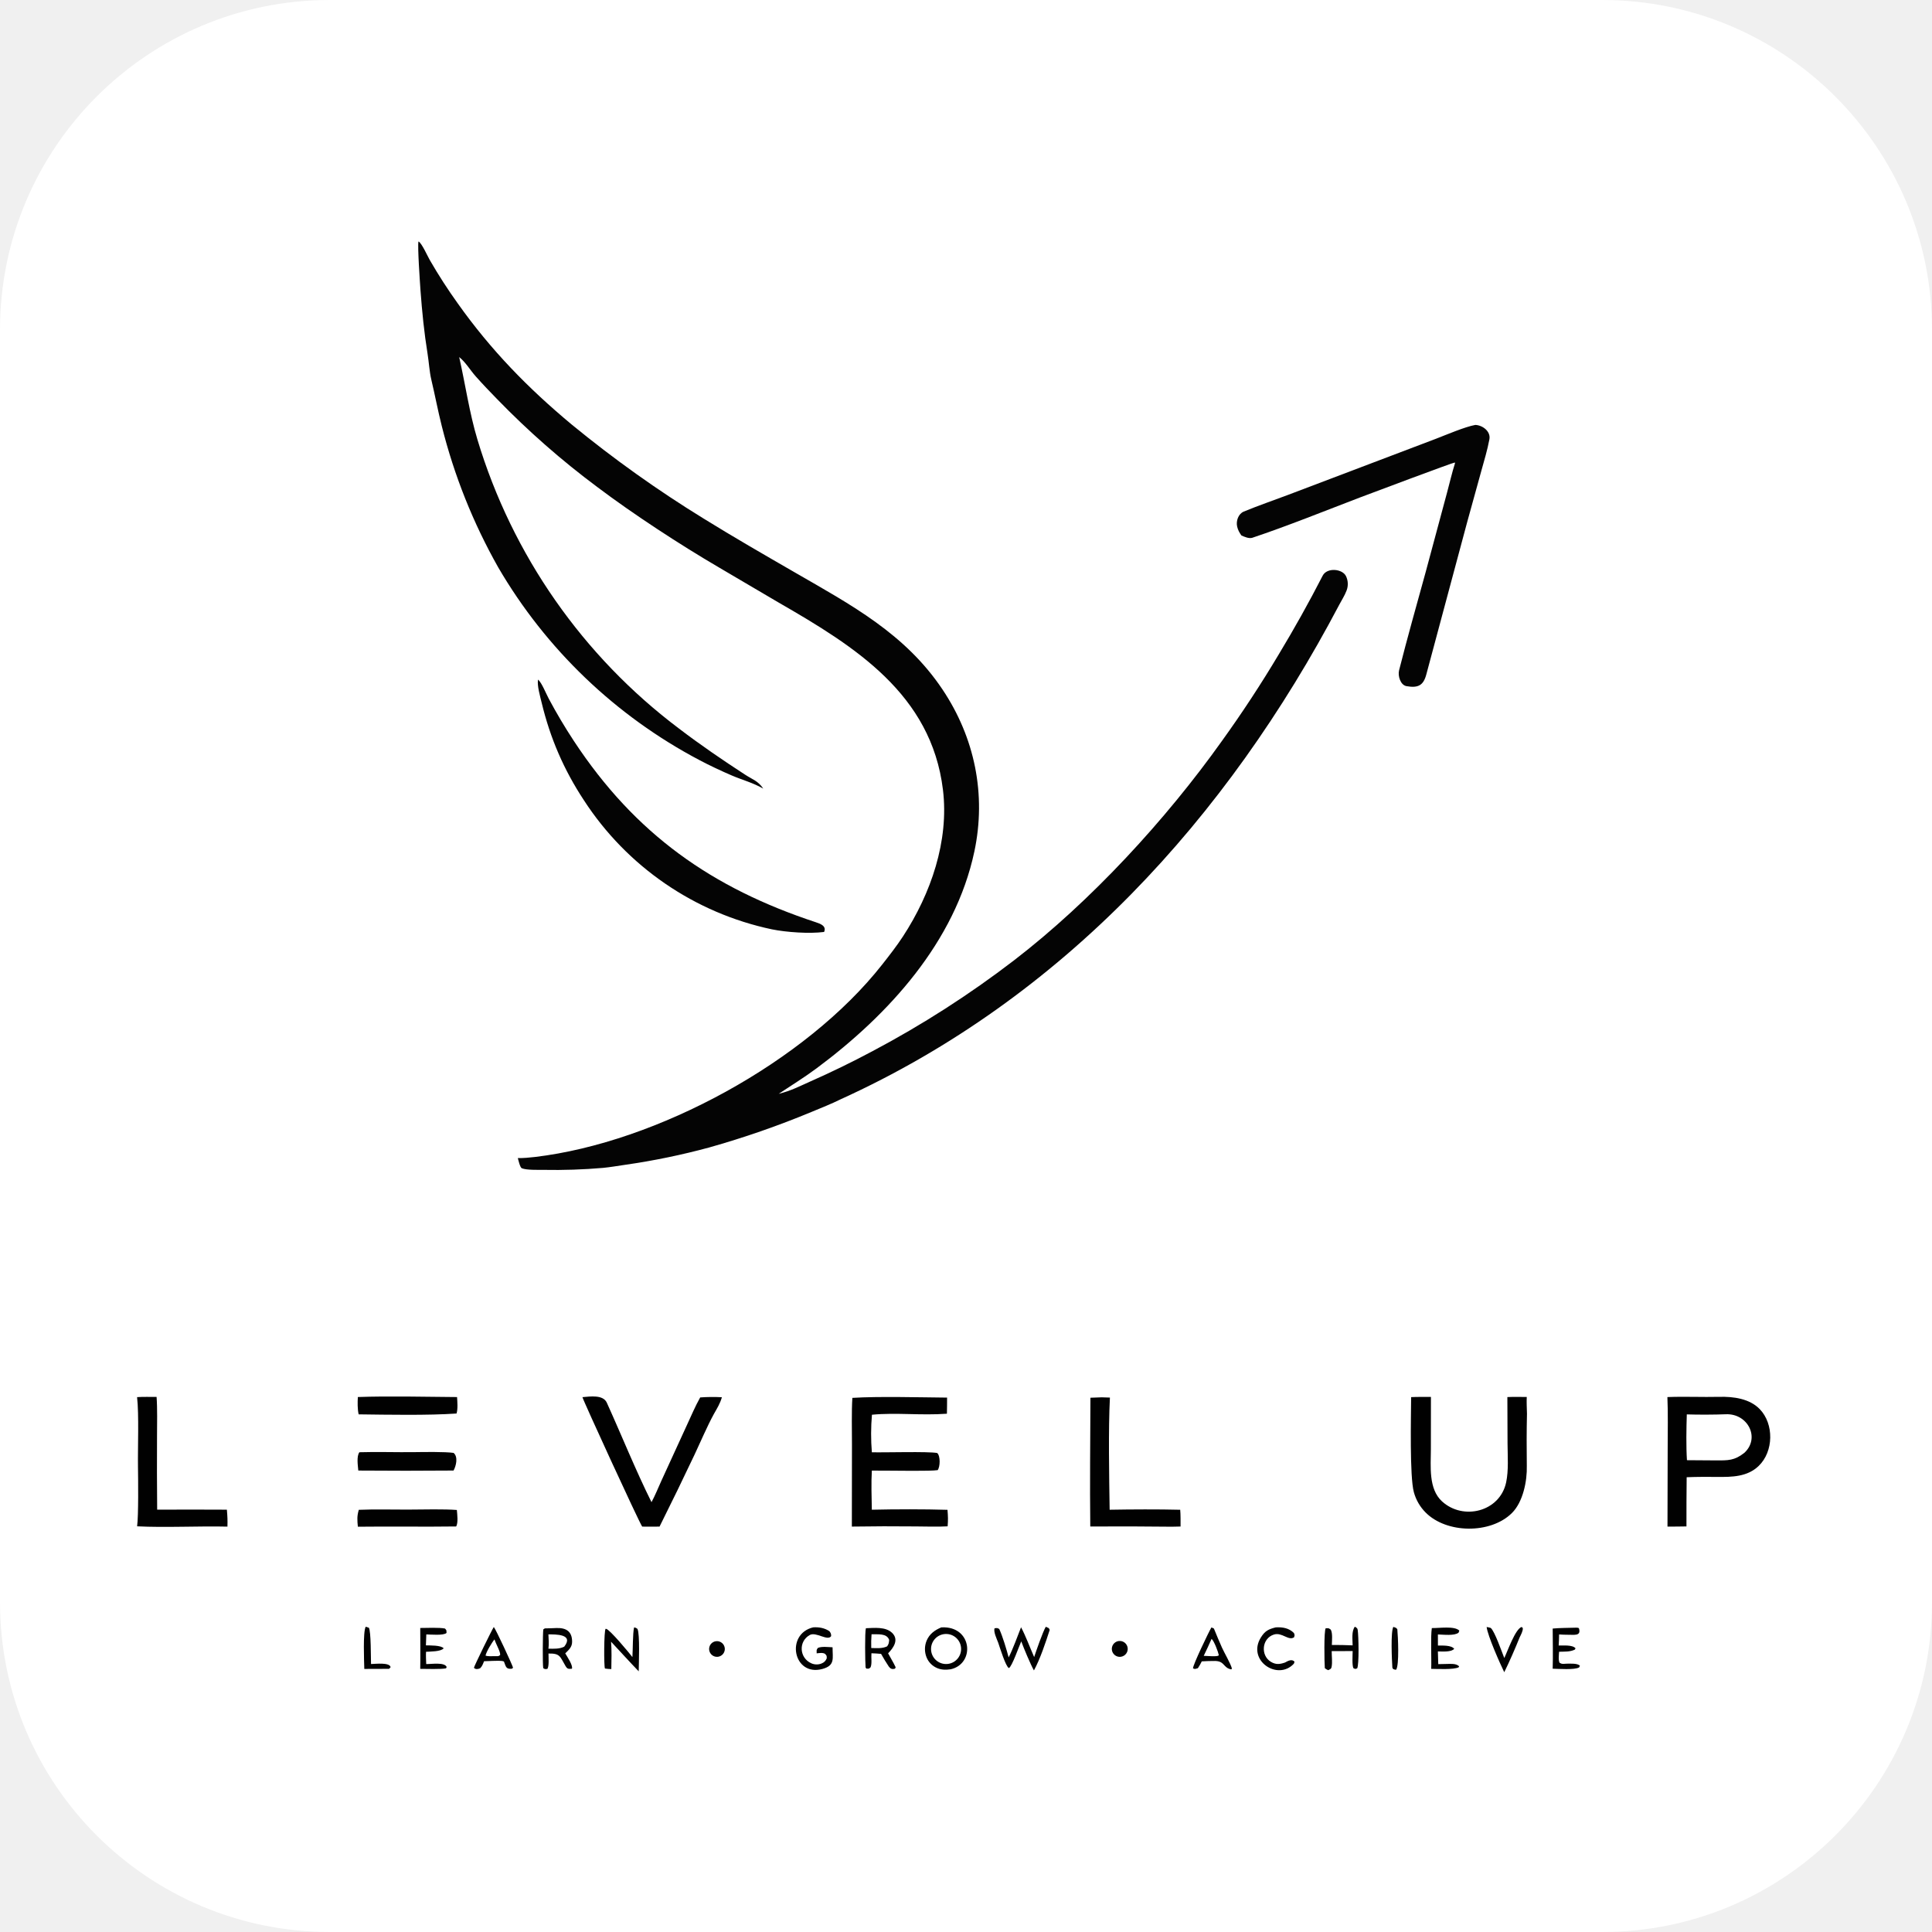
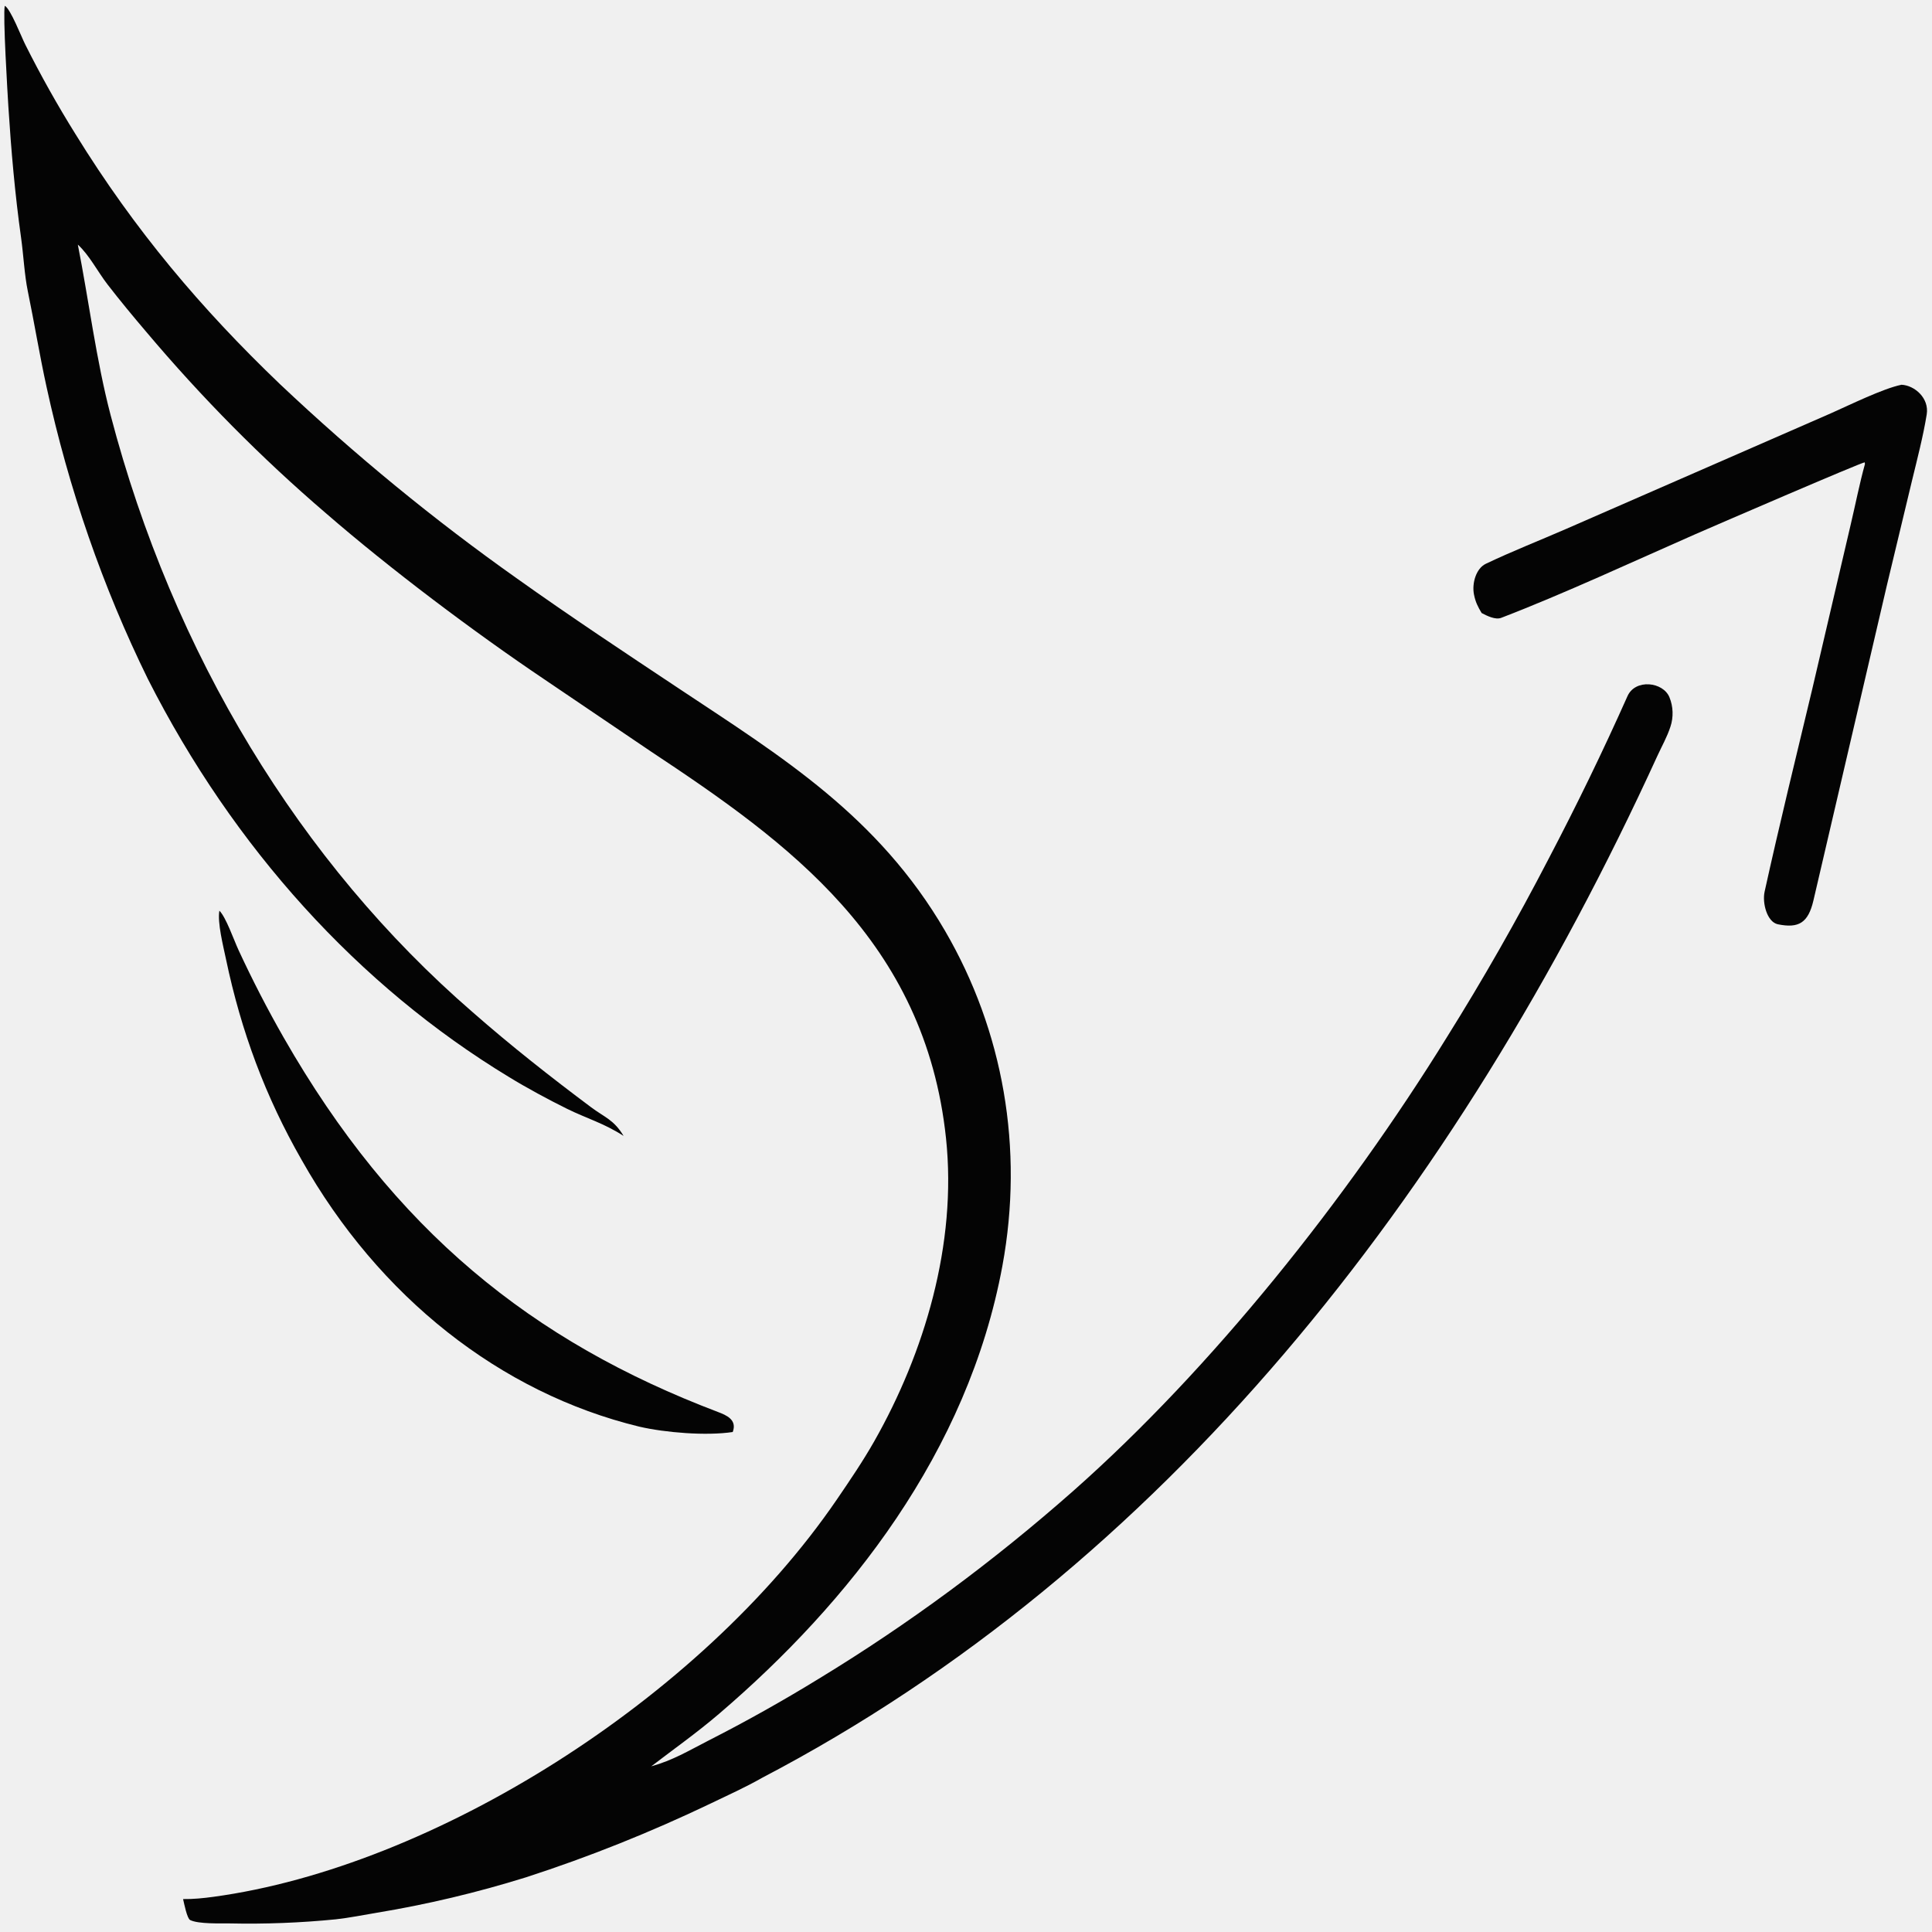
- <svg xmlns="http://www.w3.org/2000/svg" width="732" height="732" viewBox="0 0 732 732" fill="none">
-   <rect width="732" height="732" rx="124.976" fill="white" />
-   <path d="M158.557 91.482C159.772 92.026 162.071 97.22 162.887 98.605C166.147 104.251 169.685 109.732 173.488 115.028C186.014 132.671 200.077 147.096 216.653 160.884C232.497 173.889 249.209 185.798 266.674 196.528C277.782 203.412 289.791 210.327 301.124 216.868C322.48 229.193 342.906 240.054 357.069 261.188C369.324 279.476 373.757 301.039 369.162 322.647C361.891 356.846 336.722 384.449 309.394 404.761C304.691 408.257 299.874 411.21 295.031 414.431C299.654 413.303 302.804 411.62 307.139 409.692C315.035 406.201 322.799 402.418 330.416 398.354C349.286 388.384 367.282 376.839 384.213 363.843C413.334 341.445 441.738 310.567 463.004 280.684C470.636 270.081 477.807 259.154 484.497 247.932C490.434 238.088 495.891 228.335 501.139 218.113C502.79 214.897 508.671 215.488 509.995 218.331C510.798 220.026 510.872 221.975 510.2 223.726C509.465 225.672 508.412 227.24 507.456 229.055C464.806 310.063 402.774 378.22 318.428 416.54C315.006 418.24 311.124 419.764 307.596 421.238C294.892 426.523 281.883 431.043 268.64 434.774C258.226 437.595 247.649 439.777 236.969 441.307C234.264 441.699 231.153 442.237 228.474 442.49C221.004 443.135 213.505 443.386 206.009 443.243C204.072 443.221 199.467 443.38 197.698 442.627C197.038 442.346 196.439 439.673 196.197 438.779C198.346 438.806 200.505 438.611 202.639 438.36C248.879 432.898 305.299 402.273 334.241 365.454C336.959 361.996 339.73 358.452 342.135 354.769C352.659 338.656 359.631 318.649 357.265 299.216C352.851 262.979 323.879 244.91 294.987 228.283L272.432 215.016C257.625 206.356 239.949 194.818 226.295 184.522C212.79 174.469 200.115 163.346 188.392 151.261C185.607 148.419 182.91 145.589 180.26 142.613C178.179 140.275 176.376 137.175 173.976 135.289C176.281 145.437 177.854 156.501 180.9 166.578C194.075 210.299 220.859 248.671 257.352 276.107C265.4 282.246 273.848 288.017 282.338 293.531C285.22 295.403 287.121 295.796 289.196 298.788C285.021 296.449 281.429 295.598 277.238 293.805C273.502 292.206 268.595 289.907 265.024 287.998C233.272 271.273 206.85 245.97 188.764 214.968C179.253 198.143 172.055 180.111 167.365 161.361C165.92 155.642 164.78 149.58 163.412 143.816C162.707 140.845 162.498 137.132 161.997 134.037C160.708 126.072 159.904 118.028 159.313 109.984C159.154 107.651 158.122 93.08 158.557 91.482Z" fill="#040404" />
-   <path d="M558.986 160.997C561.762 161.112 564.861 163.458 564.308 166.435C563.565 170.425 562.318 174.577 561.223 178.502L555.921 197.693L540.387 255.608C539.283 259.698 537.288 260.75 532.886 259.967C530.602 259.561 529.552 256.067 530.082 253.984C533.243 241.541 536.736 229.178 540.146 216.802L548.253 186.661C549.239 183.055 550.131 179.073 551.263 175.55L551.223 175.23C550.781 175.133 518.883 187.102 515.229 188.498C502.646 193.305 487.518 199.405 474.467 203.755C473.264 204.156 471.496 203.403 470.341 202.871C469.546 201.712 469.044 200.871 468.723 199.459C468.261 197.413 469.17 194.691 471.223 193.84C476.795 191.53 482.515 189.588 488.149 187.456L522.45 174.441L544.117 166.218C547.963 164.741 555.1 161.679 558.986 160.997Z" fill="#040404" />
-   <path d="M203.86 257.475C205.241 258.634 206.928 262.879 207.902 264.693C210.831 270.189 214.012 275.546 217.435 280.747C240.741 316.149 269.876 336.493 309.121 349.429C310.918 350.021 313.203 350.862 312.236 353.103C306.657 353.834 297.988 353.224 292.491 352.115C263.177 345.929 237.533 328.323 221.222 303.186C213.617 291.644 208.457 279.674 205.233 266.276C204.689 264.014 203.41 259.64 203.86 257.475Z" fill="#040404" />
-   <g clip-path="url(#clip0_1045_355)">
-     <path d="M631.748 529.326C638.243 529.061 644.959 529.397 651.474 529.237C656.75 529.108 662.866 529.902 666.72 533.878C672.192 539.522 672.02 549.962 666.325 555.424C662.026 559.564 656.195 559.634 650.635 559.575C646.684 559.545 643.006 559.534 639.046 559.695C638.979 565.908 638.955 572.121 638.967 578.334C636.639 578.406 634.128 578.38 631.781 578.397L631.854 548.631C631.86 542.439 632.015 535.421 631.748 529.326ZM639.155 553.243C642.773 553.275 646.426 553.305 650.037 553.319C654.773 553.337 657.144 553.415 660.913 550.447C666.989 544.815 662.238 535.51 653.927 535.836C649.422 536.013 643.585 536.031 639.098 535.887C638.934 541.092 638.81 548.078 639.155 553.243Z" fill="#010101" />
-     <path d="M322.948 529.629C332.935 529.002 348.55 529.442 358.832 529.528C358.857 531.487 358.79 533.658 358.769 535.632C348.975 536.349 339.616 535.137 330.365 536.014C329.955 540.747 329.943 545.506 330.33 550.241C335.01 550.381 351.898 549.864 355.091 550.525C356.355 551.642 356.228 555.738 355.267 557.008C352.504 557.443 339.173 557.198 335.837 557.198L330.327 557.181C330.052 561.519 330.23 567.614 330.319 572.006C339.17 571.799 350.166 571.78 358.987 572.043C359.196 574.626 359.236 575.682 359.045 578.3C355.436 578.518 350.633 578.353 346.946 578.336C338.881 578.248 330.816 578.268 322.752 578.394L322.794 547.296C322.798 541.936 322.606 534.828 322.948 529.629Z" fill="#010101" />
-     <path d="M571.115 529.324C573.328 529.216 576.199 529.287 578.458 529.287C578.358 531.149 578.495 533.724 578.543 535.636C578.392 542.191 578.395 548.787 578.479 555.327C578.64 561.106 577.06 569.115 572.794 573.308C564.696 581.264 548.074 581.082 540.127 573.045C538.005 570.911 536.474 568.262 535.685 565.359C534.069 559.445 534.603 536.769 534.654 529.346C536.928 529.227 539.83 529.281 542.153 529.264L542.134 549.14C542.107 555.599 541.182 564.088 546.343 568.833C554.338 576.184 568.255 572.817 570.648 561.661C571.624 557.108 571.209 551.643 571.181 546.992L571.115 529.324Z" fill="#010101" />
-     <path d="M220.678 529.357C223.619 529.095 228.502 528.362 229.898 531.436C235.552 543.889 240.747 556.892 246.843 569.14C248.21 566.651 249.334 563.757 250.54 561.14L260.226 540.01C261.8 536.628 263.47 532.661 265.291 529.461C268.027 529.265 270.772 529.241 273.511 529.389C272.82 531.82 271.707 533.556 270.474 535.742C267.881 540.502 265.531 546.087 263.21 551.012C258.872 560.19 254.432 569.32 249.89 578.399C247.824 578.464 245.402 578.406 243.308 578.402C241.742 575.919 220.824 530.359 220.678 529.357Z" fill="#010101" />
-     <path d="M417.398 529.42L420.527 529.515C419.902 541.678 420.242 559.569 420.423 572.012C428.995 571.864 438.61 571.818 447.157 572.022C447.339 573.933 447.287 576.411 447.296 578.371L443.967 578.441C433.673 578.323 423.38 578.297 413.086 578.361C412.901 562.249 413.086 545.708 413.147 529.574L417.398 529.42Z" fill="#010101" />
-     <path d="M51.94 529.346C54.038 529.198 57.141 529.275 59.325 529.273C59.659 533.795 59.499 539.354 59.493 543.995C59.441 553.324 59.459 562.653 59.547 571.982C68.352 571.939 77.156 571.942 85.96 571.991C86.178 574.483 86.242 575.89 86.174 578.408C75.254 578.149 62.591 578.837 51.955 578.292C52.5 574.098 52.353 560.615 52.28 555.725C52.173 548.568 52.691 536.003 51.94 529.346Z" fill="#010101" />
-     <path d="M136.165 550.229C142.886 550.011 150.284 550.287 157.08 550.187C160.594 550.135 168.741 550.013 171.858 550.475C173.636 551.977 172.827 555.355 171.845 557.16C159.816 557.262 147.785 557.264 135.756 557.164C135.585 555.178 135.034 551.815 136.165 550.229Z" fill="#010101" />
-     <path d="M135.58 529.311C146.817 528.894 161.815 529.229 173.168 529.323C173.296 531.205 173.514 533.774 172.977 535.556C162.228 536.305 146.888 536.014 135.883 535.872C135.423 533.76 135.469 531.451 135.58 529.311Z" fill="#010101" />
-     <path d="M135.947 572.043C141.971 571.774 149.391 571.995 155.511 571.951C160.529 571.914 168.262 571.736 173.092 572.099C173.243 573.825 173.645 576.846 172.852 578.348C160.496 578.52 148.027 578.291 135.585 578.444C135.359 575.921 135.216 574.466 135.947 572.043Z" fill="#010101" />
-     <path d="M356.651 616.583C368.461 615.932 369.546 630.403 360.18 632.463C358.458 632.71 356.781 632.715 355.162 632.047C353.308 631.296 351.834 629.833 351.071 627.987C350.243 625.961 350.239 623.692 351.062 621.664C352.135 619.074 354.147 617.628 356.651 616.583ZM359.24 630.414C362.342 629.98 364.513 627.124 364.098 624.02C363.682 620.917 360.838 618.731 357.73 619.127C354.595 619.526 352.384 622.399 352.803 625.529C353.221 628.66 356.108 630.851 359.24 630.414Z" fill="#010101" />
-     <path d="M328.069 616.904C331.245 616.797 335.458 616.273 337.956 618.618C340.719 621.212 338.535 624.341 336.488 626.409C337.438 628.222 338.482 629.832 339.347 631.688L339.115 632.221C338.003 632.554 337.362 632.279 336.729 631.398C335.629 629.758 334.793 628.323 333.822 626.619C332.994 626.499 331.086 626.443 330.174 626.389C330.014 628.09 330.457 630.206 329.846 631.712C329.074 632.366 329.379 632.211 328.259 632.212L327.953 631.775C327.785 629.665 327.625 618.447 328.069 616.904ZM330.098 624.407C332.15 624.442 334.287 624.668 336.128 623.761C336.775 622.791 336.789 622.482 336.889 621.311C335.928 618.724 332.614 619.289 330.216 619.186C330.085 621.123 330.034 622.47 330.098 624.407Z" fill="#010101" />
-     <path d="M206.433 616.964C207.753 616.976 209.5 616.874 210.823 616.831C214.512 616.708 216.789 618.107 216.763 622.079C216.749 624.068 215.496 625.116 214.166 626.423C214.882 627.711 217.162 630.969 216.685 632.253C215.346 632.36 214.958 632.378 214.27 631.236C212.152 627.626 212.257 626.412 207.812 626.494C207.82 627.958 208.104 631.483 207.361 632.324C206.37 632.396 206.648 632.505 205.824 632.038C205.548 630.462 205.631 619.133 205.843 617.345L206.433 616.964ZM207.792 624.656C209.821 624.675 211.929 624.817 213.775 623.894C217.55 619.072 210.433 619.249 207.78 619.236C207.873 620.999 208.035 622.919 207.792 624.656Z" fill="#010101" fill-opacity="0.988" />
-     <path d="M396.229 616.353C397.354 616.896 397.393 616.673 397.709 617.559C396.186 622.275 394.064 628.67 391.735 632.897C390.392 630.488 387.882 624.477 386.939 621.881C386.147 623.562 383.413 631.513 382.248 631.997C381.02 631.436 378.777 624.033 378.197 622.372C377.652 620.961 376.33 618.199 376.836 616.919C377.961 616.828 377.615 616.732 378.589 617.181C379.877 619.963 381.369 624.966 382.154 627.962C383.664 625.07 385.611 619.739 386.86 616.541C388.6 619.803 390.268 624.302 391.823 627.838C392.63 625.382 395.04 618.412 396.229 616.353Z" fill="#010101" />
-     <path d="M187.092 616.439C187.787 617.169 193.972 630.455 194.379 631.835L194.029 632.234C191.647 632.525 191.703 631.446 190.929 629.518C190.071 629.102 187.713 629.265 186.636 629.285L183.399 629.41C182.998 630.4 182.704 631.319 181.929 632.065C181.169 632.43 180.145 632.583 179.564 631.89C179.708 631.106 186.477 617.29 187.092 616.439ZM187.261 627.489C188.403 627.462 188.869 627.68 189.509 627.014C189.593 625.672 187.952 623.065 187.361 621.138C186.365 622.298 184.262 625.814 183.958 627.269C184.771 627.614 186.322 627.5 187.261 627.489Z" fill="#010101" />
-     <path d="M458.984 616.605C459.157 616.653 459.724 616.928 459.924 617.02C460.945 619.491 461.888 621.829 462.992 624.268C463.935 626.347 466.221 630.208 466.761 632.191L466.494 632.502C463.414 631.925 464.087 629.415 460.451 629.312C458.75 629.282 457.034 629.38 455.333 629.458C454.824 630.474 454.502 631.08 453.86 632.043C452.738 632.335 452.898 632.485 452.01 632.12C451.874 630.984 458.086 618.074 458.984 616.605ZM456.07 627.369L459.293 627.514C460.16 627.484 461.249 627.616 461.807 627.158C461.561 625.917 459.981 621.642 459.038 620.948C458.089 623.106 457.098 625.247 456.07 627.369Z" fill="#010101" />
-     <path d="M308.079 616.576C310.294 616.424 312.363 616.801 314.236 618.013C314.788 618.781 314.901 618.948 314.908 619.89C313.604 621.916 309.192 618.161 306.822 619.467C302.474 621.864 302.801 628.142 307.387 630.191C308.589 630.73 309.956 630.769 311.187 630.3C312.253 629.884 312.801 629.332 313.242 628.312C313.185 627.151 313.332 627.53 312.623 626.632C311.743 626.071 310.487 626.325 309.42 626.421C309.438 625.118 309.237 625.262 309.872 624.374C311.32 623.725 313.732 624.058 315.446 624.13C315.426 628.337 316.492 631.001 311.609 632.336C300.559 635.356 297.489 619.137 308.079 616.576Z" fill="#010101" />
-     <path d="M240.234 616.605C240.897 616.703 241.008 616.767 241.534 617.182C242.482 619.143 242.036 630.258 241.998 633.24C238.458 629.588 235.013 625.729 231.518 622.013C231.782 624.74 231.691 629.536 231.618 632.381C230.727 632.378 230.092 632.292 229.207 632.174C228.777 631.498 228.819 617.694 229.458 617.131C229.524 617.131 229.588 617.134 229.653 617.142C230.959 617.303 238.371 626.227 239.606 627.837C239.801 625.044 239.71 618.968 240.234 616.605Z" fill="#010101" />
-     <path d="M513.333 616.317C513.876 616.669 514.297 616.807 514.406 617.509C514.755 619.701 514.982 630.667 514.215 632.103C513.342 632.396 513.679 632.415 512.83 632.075C512.205 631.319 512.481 626.848 512.499 625.561C509.852 625.583 507.205 625.589 504.558 625.578C504.537 627.479 504.889 629.752 504.507 631.632C504.358 632.372 504.004 632.371 503.242 632.808C502.645 632.565 502.445 632.406 501.948 632.036C501.781 630.078 501.572 617.87 502.29 616.906C503.591 616.924 503.203 616.768 504.201 617.428C504.956 618.785 504.658 621.533 504.616 623.245C507.311 623.218 509.798 623.294 512.49 623.4C512.457 621.041 512.026 618.048 513.333 616.317Z" fill="#010101" fill-opacity="0.988" />
-     <path d="M542.493 616.848C545.325 616.916 551.046 615.95 552.908 617.812L552.629 618.584C551.092 619.846 546.919 619.333 544.794 619.262L544.806 623.466C546.489 623.493 549.885 623.265 550.97 624.717C549.815 626.014 546.477 625.71 544.788 625.698L544.93 630.511C545.931 630.481 546.932 630.459 547.932 630.445C549.691 630.423 551.668 630.19 552.841 631.335L552.623 631.729C550.649 632.641 544.758 632.333 542.256 632.3C542.417 628.319 541.98 620.305 542.493 616.848Z" fill="#010101" />
-     <path d="M597.144 616.694C597.602 616.655 597.768 616.729 598.205 616.864C599.251 620.071 596.204 619.307 594.069 619.381C593.011 619.417 591.789 619.303 590.713 619.259C590.707 620.705 590.64 622.015 590.552 623.459C592.247 623.488 595.846 623.132 596.941 624.525L596.686 625.001C594.836 625.907 592.817 625.745 590.713 625.817C590.643 627.002 590.367 629.061 590.913 630.011C591.935 630.609 592.241 630.383 593.557 630.335C594.879 630.336 597.793 630.123 598.596 631.141L598.299 631.753C596.583 632.74 590.604 632.302 588.281 632.243C588.439 627.445 588.299 621.885 588.287 617.031C590.57 616.784 594.739 616.774 597.144 616.694Z" fill="#010101" />
-     <path d="M483.353 616.582C485.9 616.428 488.399 616.842 490.257 618.73C490.572 619.726 490.579 619.361 490.284 620.351C488.18 621.767 485.721 618.338 482.665 619.299C478.014 620.76 477.535 627.299 481.576 629.669C483.396 630.737 484.836 630.6 486.864 629.902C488.001 629.271 489.463 628.451 490.475 629.588L490.227 630.339C484.081 636.985 472.335 629.082 477.726 620.403C479.278 617.909 480.621 617.27 483.353 616.582Z" fill="#010101" />
-     <path d="M159.225 616.812C161.521 616.793 166.6 616.577 168.608 617.03C169.281 617.83 169.111 617.526 169.182 618.686C168.116 619.743 163.124 619.288 161.518 619.245L161.373 623.399C162.918 623.443 167.105 623.31 168.09 624.519C167.094 625.789 162.969 625.732 161.42 625.828C161.328 627.22 161.436 629.05 161.483 630.48C163.485 630.525 168.428 629.689 169.235 631.59L168.995 632.101C167.11 632.493 161.407 632.314 159.219 632.301C159.316 627.241 159.228 621.894 159.225 616.812Z" fill="#010101" />
-     <path d="M569.947 628.2C571.16 625.681 574.147 617.118 576.533 616.422L576.96 616.841C577.051 617.982 576.242 619.372 575.732 620.449C574.144 624.445 571.836 629.716 569.932 633.573C568.292 630.227 563.656 619.767 563.262 616.441C563.865 616.522 564.235 616.63 564.811 616.794C566.327 618.072 569.017 625.888 569.947 628.2Z" fill="#010101" />
-     <path d="M138.554 616.344L139.747 616.715C140.596 617.982 140.492 628.22 140.575 630.469C142.258 630.432 147.672 629.763 147.993 631.668L147.426 632.292L138.03 632.326C137.955 629.317 137.476 618.404 138.554 616.344Z" fill="#010101" />
-     <path d="M527.905 616.396C528.841 616.748 528.881 616.601 529.421 617.28C529.678 619.958 530.212 630.842 528.963 632.639C528.326 632.619 527.583 632.444 527.535 631.709C527.356 628.999 526.855 618.358 527.905 616.396Z" fill="#010101" fill-opacity="0.984" />
-     <path d="M424.003 621.743C425.613 621.604 427.047 622.76 427.25 624.361C427.453 625.963 426.356 627.44 424.761 627.707C423.672 627.89 422.572 627.462 421.89 626.592C421.21 625.723 421.062 624.551 421.501 623.539C421.944 622.527 422.902 621.838 424.003 621.743Z" fill="#010101" />
-     <path d="M270.999 621.873C272.546 621.527 274.094 622.456 274.514 623.984C274.935 625.512 274.08 627.102 272.573 627.595C271.531 627.935 270.386 627.675 269.594 626.919C268.802 626.162 268.491 625.031 268.785 623.976C269.078 622.921 269.929 622.112 270.999 621.873Z" fill="#010101" />
-   </g>
-   <defs>
-     <clipPath id="clip0_1045_355">
-       <rect width="620.96" height="106.048" fill="white" transform="translate(51.0508 527.755)" />
-     </clipPath>
-   </defs>
+ <svg xmlns="http://www.w3.org/2000/svg" width="1024" height="1024" viewBox="0 0 1024 1024" fill="none">
+   <path d="M2.54 3.073C5.589 4.644 11.362 19.652 13.41 23.654C21.594 39.968 30.477 55.804 40.023 71.106C71.472 122.085 106.776 163.764 148.392 203.603C188.17 241.178 230.128 275.587 273.973 306.591C301.86 326.482 332.011 346.462 360.463 365.36C414.079 400.972 465.359 432.355 500.917 493.419C531.682 546.262 542.812 608.565 531.277 671.001C513.022 769.814 449.833 849.57 381.226 908.259C369.419 918.361 357.325 926.891 345.166 936.199C356.771 932.941 364.68 928.077 375.564 922.505C395.387 912.42 414.88 901.49 434.003 889.747C481.377 860.938 526.557 827.582 569.062 790.03C642.172 725.315 713.482 636.096 766.872 549.751C786.032 519.116 804.037 487.543 820.832 455.118C835.737 426.674 849.437 398.494 862.612 368.959C866.757 359.667 881.522 361.375 884.847 369.589C886.862 374.486 887.047 380.119 885.362 385.178C883.517 390.799 880.872 395.33 878.472 400.576C771.397 634.64 615.662 831.571 403.906 942.294C395.313 947.204 385.569 951.608 376.712 955.867C344.818 971.138 312.158 984.198 278.909 994.979C252.764 1003.13 226.211 1009.43 199.399 1013.85C192.607 1014.99 184.795 1016.54 178.069 1017.27C159.315 1019.14 140.49 1019.86 121.669 1019.45C116.807 1019.38 105.246 1019.85 100.804 1017.67C99.148 1016.86 97.644 1009.13 97.036 1006.55C102.432 1006.63 107.853 1006.07 113.209 1005.34C229.298 989.557 370.943 901.07 443.604 794.686C450.428 784.694 457.385 774.454 463.425 763.811C489.844 717.256 507.347 659.448 501.407 603.298C490.326 498.594 417.591 446.386 345.056 398.343L288.429 360.011C251.256 334.987 206.878 301.65 172.599 271.901C138.694 242.854 106.872 210.716 77.442 175.798C70.449 167.587 63.678 159.409 57.027 150.81C51.8 144.054 47.275 135.097 41.249 129.649C47.037 158.969 50.985 190.938 58.633 220.054C91.71 346.38 158.953 457.252 250.57 536.527C270.775 554.264 291.985 570.939 313.298 586.87C320.534 592.281 325.308 593.415 330.516 602.06C320.036 595.303 311.017 592.845 300.496 587.665C291.116 583.042 278.798 576.4 269.832 570.884C190.117 522.56 123.783 449.45 78.376 359.871C54.498 311.257 36.427 259.157 24.651 204.98C21.025 188.455 18.163 170.941 14.728 154.286C12.958 145.701 12.434 134.972 11.177 126.03C7.941 103.016 5.921 79.774 4.437 56.532C4.038 49.789 1.447 7.69 2.54 3.073Z" fill="#040404" />
+   <path d="M1007.84 203.927C1014.81 204.258 1022.59 211.038 1021.2 219.639C1019.34 231.169 1016.21 243.163 1013.46 254.505L1000.15 309.956L961.149 477.296C958.379 489.113 953.369 492.152 942.319 489.89C936.584 488.717 933.949 478.622 935.279 472.603C943.214 436.649 951.984 400.929 960.544 365.17L980.899 278.08C983.374 267.662 985.614 256.156 988.454 245.976L988.354 245.05C987.244 244.77 907.164 279.355 897.989 283.389C866.399 297.277 828.419 314.903 795.654 327.472C792.634 328.631 788.194 326.454 785.294 324.917C783.299 321.568 782.039 319.14 781.234 315.057C780.074 309.145 782.354 301.282 787.509 298.824C801.499 292.149 815.859 286.539 830.004 280.378L916.119 242.77L970.514 219.013C980.169 214.744 998.089 205.897 1007.84 203.927Z" fill="#040404" />
+   <path d="M116.276 482.689C119.743 486.039 123.979 498.304 126.424 503.548C133.778 519.425 141.763 534.904 150.356 549.934C208.868 652.223 282.014 711.003 380.54 748.383C385.051 750.093 390.789 752.522 388.361 758.997C374.354 761.11 352.591 759.348 338.789 756.142C265.196 738.27 200.813 687.398 159.865 614.768C140.772 581.418 127.816 546.833 119.723 508.12C118.356 501.584 115.146 488.947 116.276 482.689Z" fill="#040404" />
</svg>
